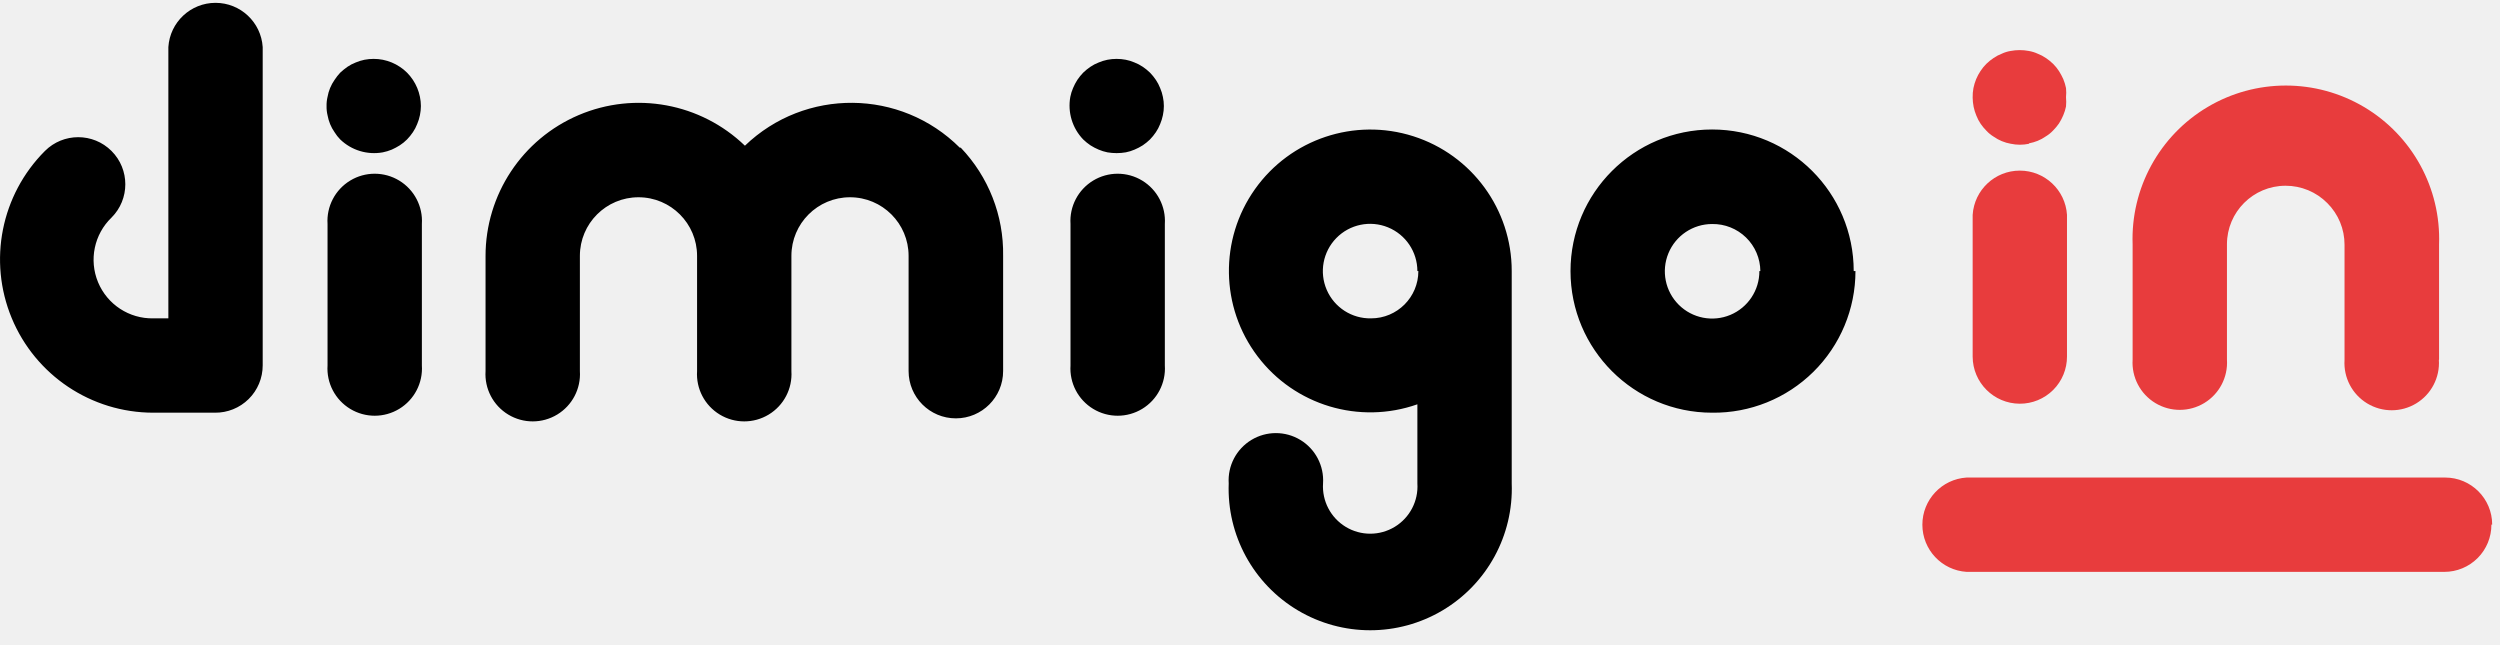
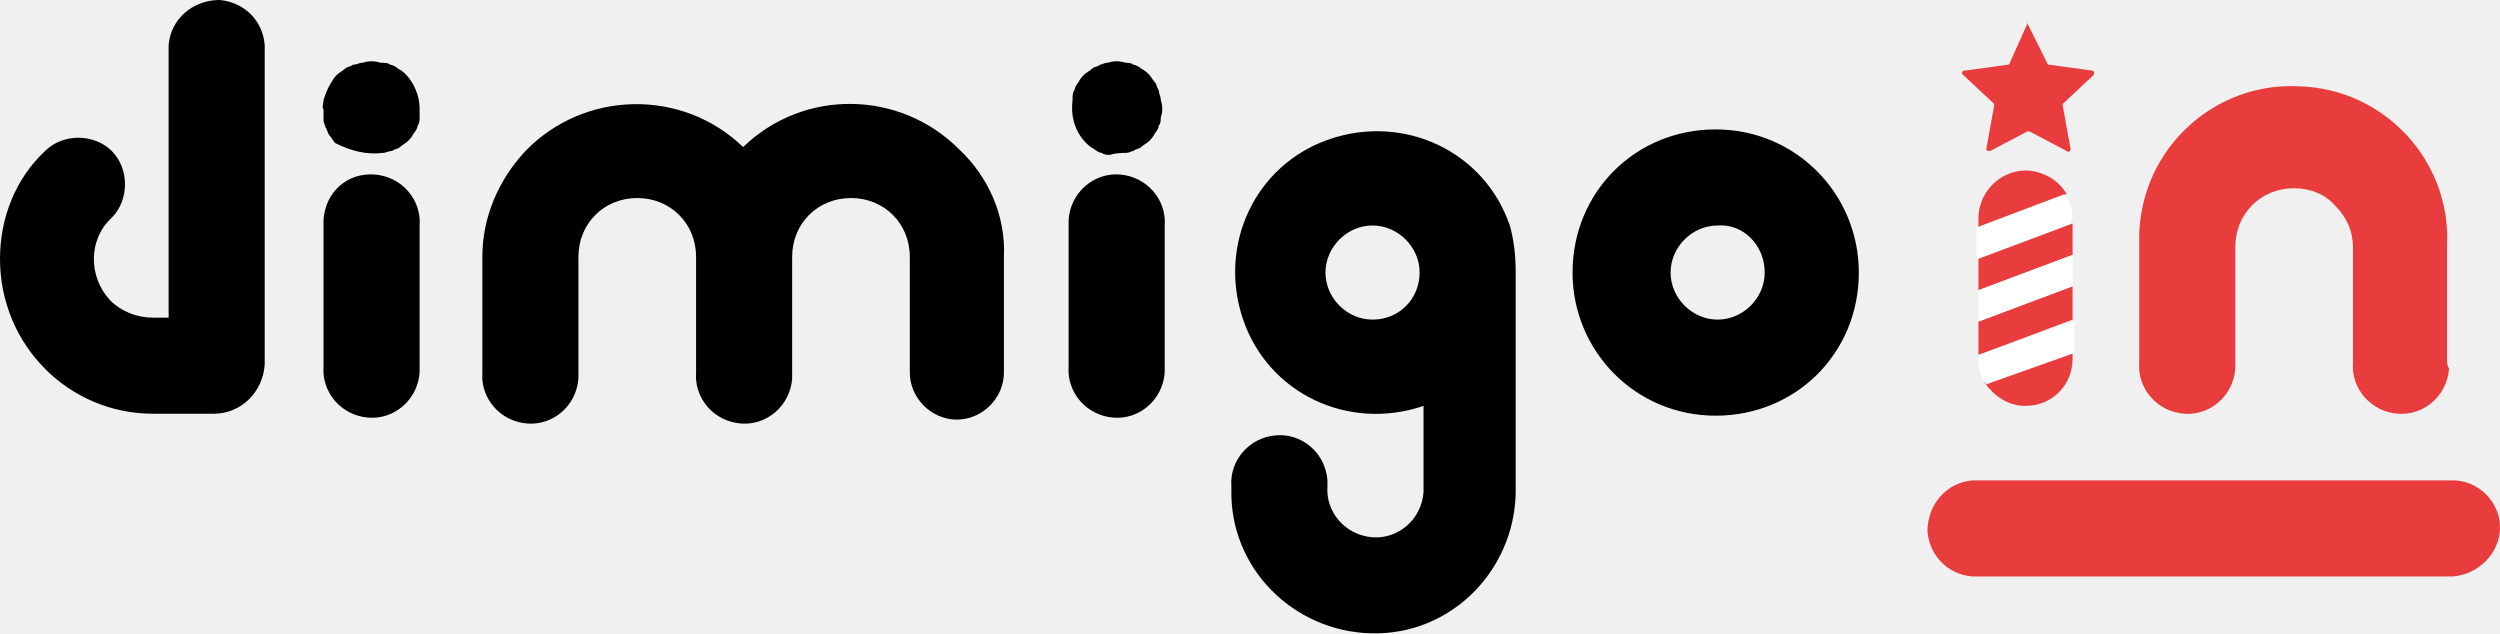
- <svg xmlns="http://www.w3.org/2000/svg" id="Layer_1" data-name="Layer 1" viewBox="0 0 128 33">
-   <defs>
-     <style>.cls-1{fill:#e83c3d;}</style>
-   </defs>
-   <path d="M11,21.13H7.85A7.85,7.85,0,0,1,2.3,7.73a2.41,2.41,0,0,1,3.41,3.41A3,3,0,0,0,7.85,16.3h.77V2.41a2.42,2.42,0,0,1,4.83,0v16.3A2.42,2.42,0,0,1,11,21.13ZM21.6,18.71V11.47a2.42,2.42,0,1,0-4.83,0v7.24a2.42,2.42,0,1,0,4.83,0Zm-2-10.91a2.44,2.44,0,0,0,.46-.14,3.23,3.23,0,0,0,.41-.22,2.2,2.2,0,0,0,.37-.3,2.69,2.69,0,0,0,.3-.37,2.1,2.1,0,0,0,.22-.42,2.35,2.35,0,0,0,.14-.45,2.42,2.42,0,0,0,.05-.47,2.45,2.45,0,0,0-.71-1.71,2.2,2.2,0,0,0-.37-.3,2.32,2.32,0,0,0-.41-.22,2.44,2.44,0,0,0-.46-.14,2.48,2.48,0,0,0-.94,0,2.35,2.35,0,0,0-.45.14,2.1,2.1,0,0,0-.42.22,3.47,3.47,0,0,0-.37.3,2.63,2.63,0,0,0-.29.37,2.16,2.16,0,0,0-.36.87,1.83,1.83,0,0,0-.05.47,1.83,1.83,0,0,0,.05.47,2.32,2.32,0,0,0,.13.45,2.13,2.13,0,0,0,.23.42,2.06,2.06,0,0,0,.29.37,2.5,2.5,0,0,0,2.18.66Zm29.54-.24a7.86,7.86,0,0,0-11-.1,7.84,7.84,0,0,0-13.28,5.65V19a2.42,2.42,0,1,0,4.83,0v-5.9a3,3,0,0,1,6,0V19a2.42,2.42,0,1,0,4.83,0v-5.9a3,3,0,1,1,6,0V19a2.42,2.42,0,0,0,4.84,0v-5.9A7.83,7.83,0,0,0,49.19,7.56ZM59.64,18.71V11.47a2.42,2.42,0,1,0-4.83,0v7.24a2.42,2.42,0,1,0,4.83,0Zm-2-10.91a2.15,2.15,0,0,0,.45-.14,2.78,2.78,0,0,0,.42-.22,2.69,2.69,0,0,0,.37-.3,2.69,2.69,0,0,0,.3-.37,2.1,2.1,0,0,0,.22-.42,2.35,2.35,0,0,0,.14-.45,2.23,2.23,0,0,0,0-.94,2.15,2.15,0,0,0-.14-.45,2.1,2.1,0,0,0-.22-.42,2.69,2.69,0,0,0-.3-.37,2.69,2.69,0,0,0-.37-.3,2.1,2.1,0,0,0-.42-.22,2.15,2.15,0,0,0-.45-.14,2.48,2.48,0,0,0-.94,0,2.35,2.35,0,0,0-.45.14,2.1,2.1,0,0,0-.42.22,2.69,2.69,0,0,0-.37.3,2.69,2.69,0,0,0-.3.37,2.78,2.78,0,0,0-.22.42,2.15,2.15,0,0,0-.14.45,2.5,2.5,0,0,0,.66,2.18,2.69,2.69,0,0,0,.37.3,2.78,2.78,0,0,0,.42.22,2.35,2.35,0,0,0,.45.14,2.78,2.78,0,0,0,.94,0Zm19.76,6.08V24.75a7.25,7.25,0,1,1-14.49,0,2.42,2.42,0,1,1,4.83,0,2.42,2.42,0,1,0,4.83,0V20.7a7.24,7.24,0,1,1,4.83-6.82Zm-4.83,0A2.42,2.42,0,1,0,70.2,16.3,2.42,2.42,0,0,0,72.62,13.88Zm22.34,0a7.25,7.25,0,1,0-7.25,7.25A7.25,7.25,0,0,0,95,13.88Zm-4.83,0a2.42,2.42,0,1,1-2.42-2.41A2.43,2.43,0,0,1,90.13,13.88Z" />
-   <path class="cls-1" d="M103.41,20.67A2.42,2.42,0,0,1,101,18.26V11a2.42,2.42,0,0,1,4.83,0v7.25A2.41,2.41,0,0,1,103.41,20.67Zm.47-13.33a2.32,2.32,0,0,0,.45-.13,2.13,2.13,0,0,0,.42-.23,1.74,1.74,0,0,0,.37-.3,2.6,2.6,0,0,0,.3-.36,2.78,2.78,0,0,0,.22-.42,2.35,2.35,0,0,0,.14-.45,2.56,2.56,0,0,0,0-.47,2.42,2.42,0,0,0,0-.47,2.44,2.44,0,0,0-.14-.46,3.23,3.23,0,0,0-.22-.41,2.2,2.2,0,0,0-.3-.37,2.69,2.69,0,0,0-.37-.3,2.1,2.1,0,0,0-.42-.22,1.81,1.81,0,0,0-.45-.14,2.48,2.48,0,0,0-.94,0,1.69,1.69,0,0,0-.45.14,2.1,2.1,0,0,0-.42.22,2.69,2.69,0,0,0-.37.3,2.2,2.2,0,0,0-.3.37,2.32,2.32,0,0,0-.22.41,2.44,2.44,0,0,0-.14.46A2.42,2.42,0,0,0,101,5a2.59,2.59,0,0,0,.05.47,2.35,2.35,0,0,0,.14.45,2.1,2.1,0,0,0,.22.42,2.6,2.6,0,0,0,.3.36,1.74,1.74,0,0,0,.37.3,2.16,2.16,0,0,0,.87.36,2.23,2.23,0,0,0,.94,0Zm21,11.07v-5.9a7.85,7.85,0,1,0-15.69,0v5.9a2.42,2.42,0,1,0,4.83,0v-5.9a3,3,0,0,1,3-3,3,3,0,0,1,2.14.89,3,3,0,0,1,.88,2.13v5.9a2.42,2.42,0,1,0,4.83,0Zm2.72,8.45a2.41,2.41,0,0,0-2.41-2.41H100.69a2.42,2.42,0,0,0,0,4.83h24.46A2.41,2.41,0,0,0,127.56,26.86Z" />
+ <svg xmlns="http://www.w3.org/2000/svg" version="1.1" id="Layer_1" x="0px" y="0px" viewBox="0 0 127.5 32.3" style="enable-background:new 0 0 127.5 32.3;" xml:space="preserve">
+   <style type="text/css">
+ 	.st0{fill:#E83C3D;}
+ 	.st1{fill:#FFFFFF;}
+ </style>
+   <g>
+     <path d="M10.9,21.1H7.8c-4.3,0-7.8-3.5-7.8-7.9c0-2.1,0.8-4.1,2.3-5.5c0.9-0.9,2.5-0.9,3.4,0s0.9,2.5,0,3.4c-1.2,1.1-1.2,3-0.1,4.2   c0.6,0.6,1.4,0.9,2.2,0.9h0.8V2.3C8.7,1,9.8,0,11.2,0c1.2,0.1,2.2,1,2.3,2.3v16.3C13.4,20,12.3,21.1,10.9,21.1L10.9,21.1z    M21.4,18.7v-7.2c0.1-1.3-0.9-2.5-2.3-2.6s-2.5,0.9-2.6,2.3c0,0.1,0,0.2,0,0.3v7.2c-0.1,1.3,0.9,2.5,2.3,2.6   c1.3,0.1,2.5-0.9,2.6-2.3C21.4,18.9,21.4,18.8,21.4,18.7z M19.5,7.8c0.2,0,0.3-0.1,0.5-0.1c0.1-0.1,0.3-0.1,0.4-0.2   s0.3-0.2,0.4-0.3S21,7,21.1,6.8c0.1-0.1,0.2-0.3,0.2-0.4c0.1-0.1,0.1-0.3,0.1-0.4c0-0.2,0-0.3,0-0.5c0-0.6-0.3-1.3-0.7-1.7   c-0.1-0.1-0.2-0.2-0.4-0.3c-0.1-0.1-0.3-0.2-0.4-0.2c-0.1-0.1-0.3-0.1-0.5-0.1c-0.3-0.1-0.6-0.1-0.9,0c-0.2,0-0.3,0.1-0.5,0.1   c-0.1,0.1-0.3,0.1-0.4,0.2c-0.1,0.1-0.3,0.2-0.4,0.3C17.1,3.9,17,4,16.9,4.2c-0.2,0.3-0.3,0.6-0.4,0.9c0,0.2-0.1,0.3,0,0.5   c0,0.2,0,0.3,0,0.5s0.1,0.3,0.1,0.4c0.1,0.1,0.1,0.3,0.2,0.4C16.9,7,17,7.2,17.1,7.3C17.9,7.7,18.7,7.9,19.5,7.8z M48.9,7.6   c-3-3-7.9-3.1-11-0.1c-3.1-3-8.1-2.9-11.1,0.2c-1.4,1.5-2.2,3.4-2.2,5.4V19c-0.1,1.3,0.9,2.5,2.3,2.6c1.3,0.1,2.5-0.9,2.6-2.3   c0-0.1,0-0.2,0-0.3v-5.9c0-1.7,1.3-3,3-3s3,1.3,3,3V19c-0.1,1.3,0.9,2.5,2.3,2.6c1.3,0.1,2.5-0.9,2.6-2.3c0-0.1,0-0.2,0-0.3v-5.9   c0-1.7,1.3-3,3-3s3,1.3,3,3V19c0,1.3,1.1,2.4,2.4,2.4s2.4-1.1,2.4-2.4v-5.9C51.3,11,50.4,9,48.9,7.6L48.9,7.6z M59.4,18.7v-7.2   c0.1-1.3-0.9-2.5-2.3-2.6c-1.3-0.1-2.5,0.9-2.6,2.3c0,0.1,0,0.2,0,0.3v7.2c-0.1,1.3,0.9,2.5,2.3,2.6c1.3,0.1,2.5-0.9,2.6-2.3   C59.4,18.9,59.4,18.8,59.4,18.7z M57.4,7.8c0.2,0,0.3-0.1,0.4-0.1c0.1-0.1,0.3-0.1,0.4-0.2s0.3-0.2,0.4-0.3   c0.1-0.1,0.2-0.2,0.3-0.4c0.1-0.1,0.2-0.3,0.2-0.4c0.1-0.1,0.1-0.3,0.1-0.4c0.1-0.3,0.1-0.6,0-0.9c0-0.2-0.1-0.3-0.1-0.5   C59,4.5,59,4.3,58.9,4.2s-0.2-0.3-0.3-0.4c-0.1-0.1-0.2-0.2-0.4-0.3c-0.1-0.1-0.3-0.2-0.4-0.2c-0.1-0.1-0.3-0.1-0.4-0.1   c-0.3-0.1-0.6-0.1-0.9,0c-0.2,0-0.3,0.1-0.4,0.1c-0.1,0.1-0.3,0.1-0.4,0.2s-0.3,0.2-0.4,0.3C55.2,3.9,55.1,4,55,4.2   c-0.1,0.1-0.2,0.3-0.2,0.4c-0.1,0.1-0.1,0.3-0.1,0.5c-0.1,0.8,0.1,1.6,0.7,2.2c0.1,0.1,0.2,0.2,0.4,0.3c0.1,0.1,0.3,0.2,0.4,0.2   c0.1,0.1,0.3,0.1,0.4,0.1C56.9,7.8,57.2,7.8,57.4,7.8z M77.3,13.9v10.9c0.1,4-3,7.4-7,7.5s-7.4-3-7.5-7c0-0.2,0-0.4,0-0.5   c-0.1-1.3,0.9-2.5,2.3-2.6c1.3-0.1,2.5,0.9,2.6,2.3c0,0.1,0,0.2,0,0.3c-0.1,1.3,0.9,2.5,2.3,2.6c1.3,0.1,2.5-0.9,2.6-2.3   c0-0.1,0-0.2,0-0.3v-4.1c-3.8,1.3-7.9-0.6-9.2-4.4s0.6-7.9,4.4-9.2c3.8-1.3,7.9,0.6,9.2,4.4C77.2,12.2,77.3,13,77.3,13.9z    M72.4,13.9c0-1.3-1.1-2.4-2.4-2.4s-2.4,1.1-2.4,2.4s1.1,2.4,2.4,2.4l0,0C71.4,16.3,72.4,15.2,72.4,13.9L72.4,13.9z M94.8,13.9   c0-4-3.2-7.3-7.3-7.3c-4.1,0-7.3,3.2-7.3,7.3c0,4,3.2,7.3,7.3,7.3C91.6,21.2,94.8,18,94.8,13.9C94.9,13.9,94.9,13.9,94.8,13.9   L94.8,13.9z M90,13.9c0,1.3-1.1,2.4-2.4,2.4s-2.4-1.1-2.4-2.4s1.1-2.4,2.4-2.4l0,0C88.9,11.4,90,12.5,90,13.9L90,13.9L90,13.9z" />
+     <path fill="#e83c3d" class="st0" d="M124.8,18.4v-5.9c0.2-4.3-3.2-8-7.6-8.1c-4.3-0.2-8,3.2-8.1,7.6c0,0.2,0,0.4,0,0.6v5.9   c-0.1,1.3,0.9,2.5,2.3,2.6c1.3,0.1,2.5-0.9,2.6-2.3c0-0.1,0-0.2,0-0.3v-5.9c0-1.7,1.3-3,3-3c0.8,0,1.6,0.3,2.1,0.9   c0.6,0.6,0.9,1.3,0.9,2.1v5.9c-0.1,1.3,0.9,2.5,2.3,2.6c1.3,0.1,2.5-0.9,2.6-2.3C124.8,18.6,124.8,18.5,124.8,18.4L124.8,18.4z" />
+     <path fill="#e83c3d" class="st0" d="M127.5,26.9c0-1.3-1.1-2.4-2.4-2.4l0,0h-24.5c-1.3,0.1-2.3,1.2-2.3,2.6c0.1,1.2,1,2.2,2.3,2.3h24.5   C126.4,29.3,127.5,28.2,127.5,26.9L127.5,26.9L127.5,26.9z" />
+     <path fill="#e83c3d" class="st0" d="M103.4,1.2l1,2c0,0,0,0.1,0.1,0.1l2.2,0.3c0.1,0,0.1,0.1,0.1,0.2l-1.6,1.5v0.1l0.4,2.2c0,0.1-0.1,0.2-0.2,0.1   l-1.9-1h-0.1l-1.9,1c-0.1,0-0.2,0-0.2-0.1l0.4-2.2V5.3l-1.6-1.5c-0.1-0.1,0-0.2,0.1-0.2l2.2-0.3c0,0,0.1,0,0.1-0.1L103.4,1.2   C103.3,1.1,103.4,1.1,103.4,1.2z" />
+     <g fill="#fff" id="Layer_2">
+       <polygon fill="#e83c3d" class="st0" points="105.7,11.4 100.9,13.2 100.9,14.8 105.7,13   " />
+       <path fill="#e83c3d" class="st0" d="M103.5,8.7c-1.3-0.1-2.5,0.9-2.6,2.3v0.6l4.5-1.7C105,9.2,104.3,8.8,103.5,8.7z" />
+       <path fill="#e83c3d" class="st0" d="M103.3,20.7L103.3,20.7c1.4,0,2.4-1.1,2.4-2.4v-0.4l-4.5,1.6C101.7,20.2,102.4,20.7,103.3,20.7z" />
+       <polygon fill="#e83c3d" class="st0" points="100.9,16.4 100.9,18.1 105.7,16.3 105.7,14.6   " />
+       <path class="st1" d="M105.7,11c0-0.4-0.2-0.8-0.4-1.1l-4.5,1.7v1.6l4.8-1.8L105.7,11L105.7,11L105.7,11z" />
+       <polygon class="st1" points="105.7,13 100.9,14.8 100.9,16.4 105.7,14.6   " />
+       <path class="st1" d="M100.9,18.3c0,0.5,0.1,0.9,0.4,1.3l4.5-1.6v-1.6l-4.9,1.7V18.3z" />
+     </g>
+   </g>
</svg>
